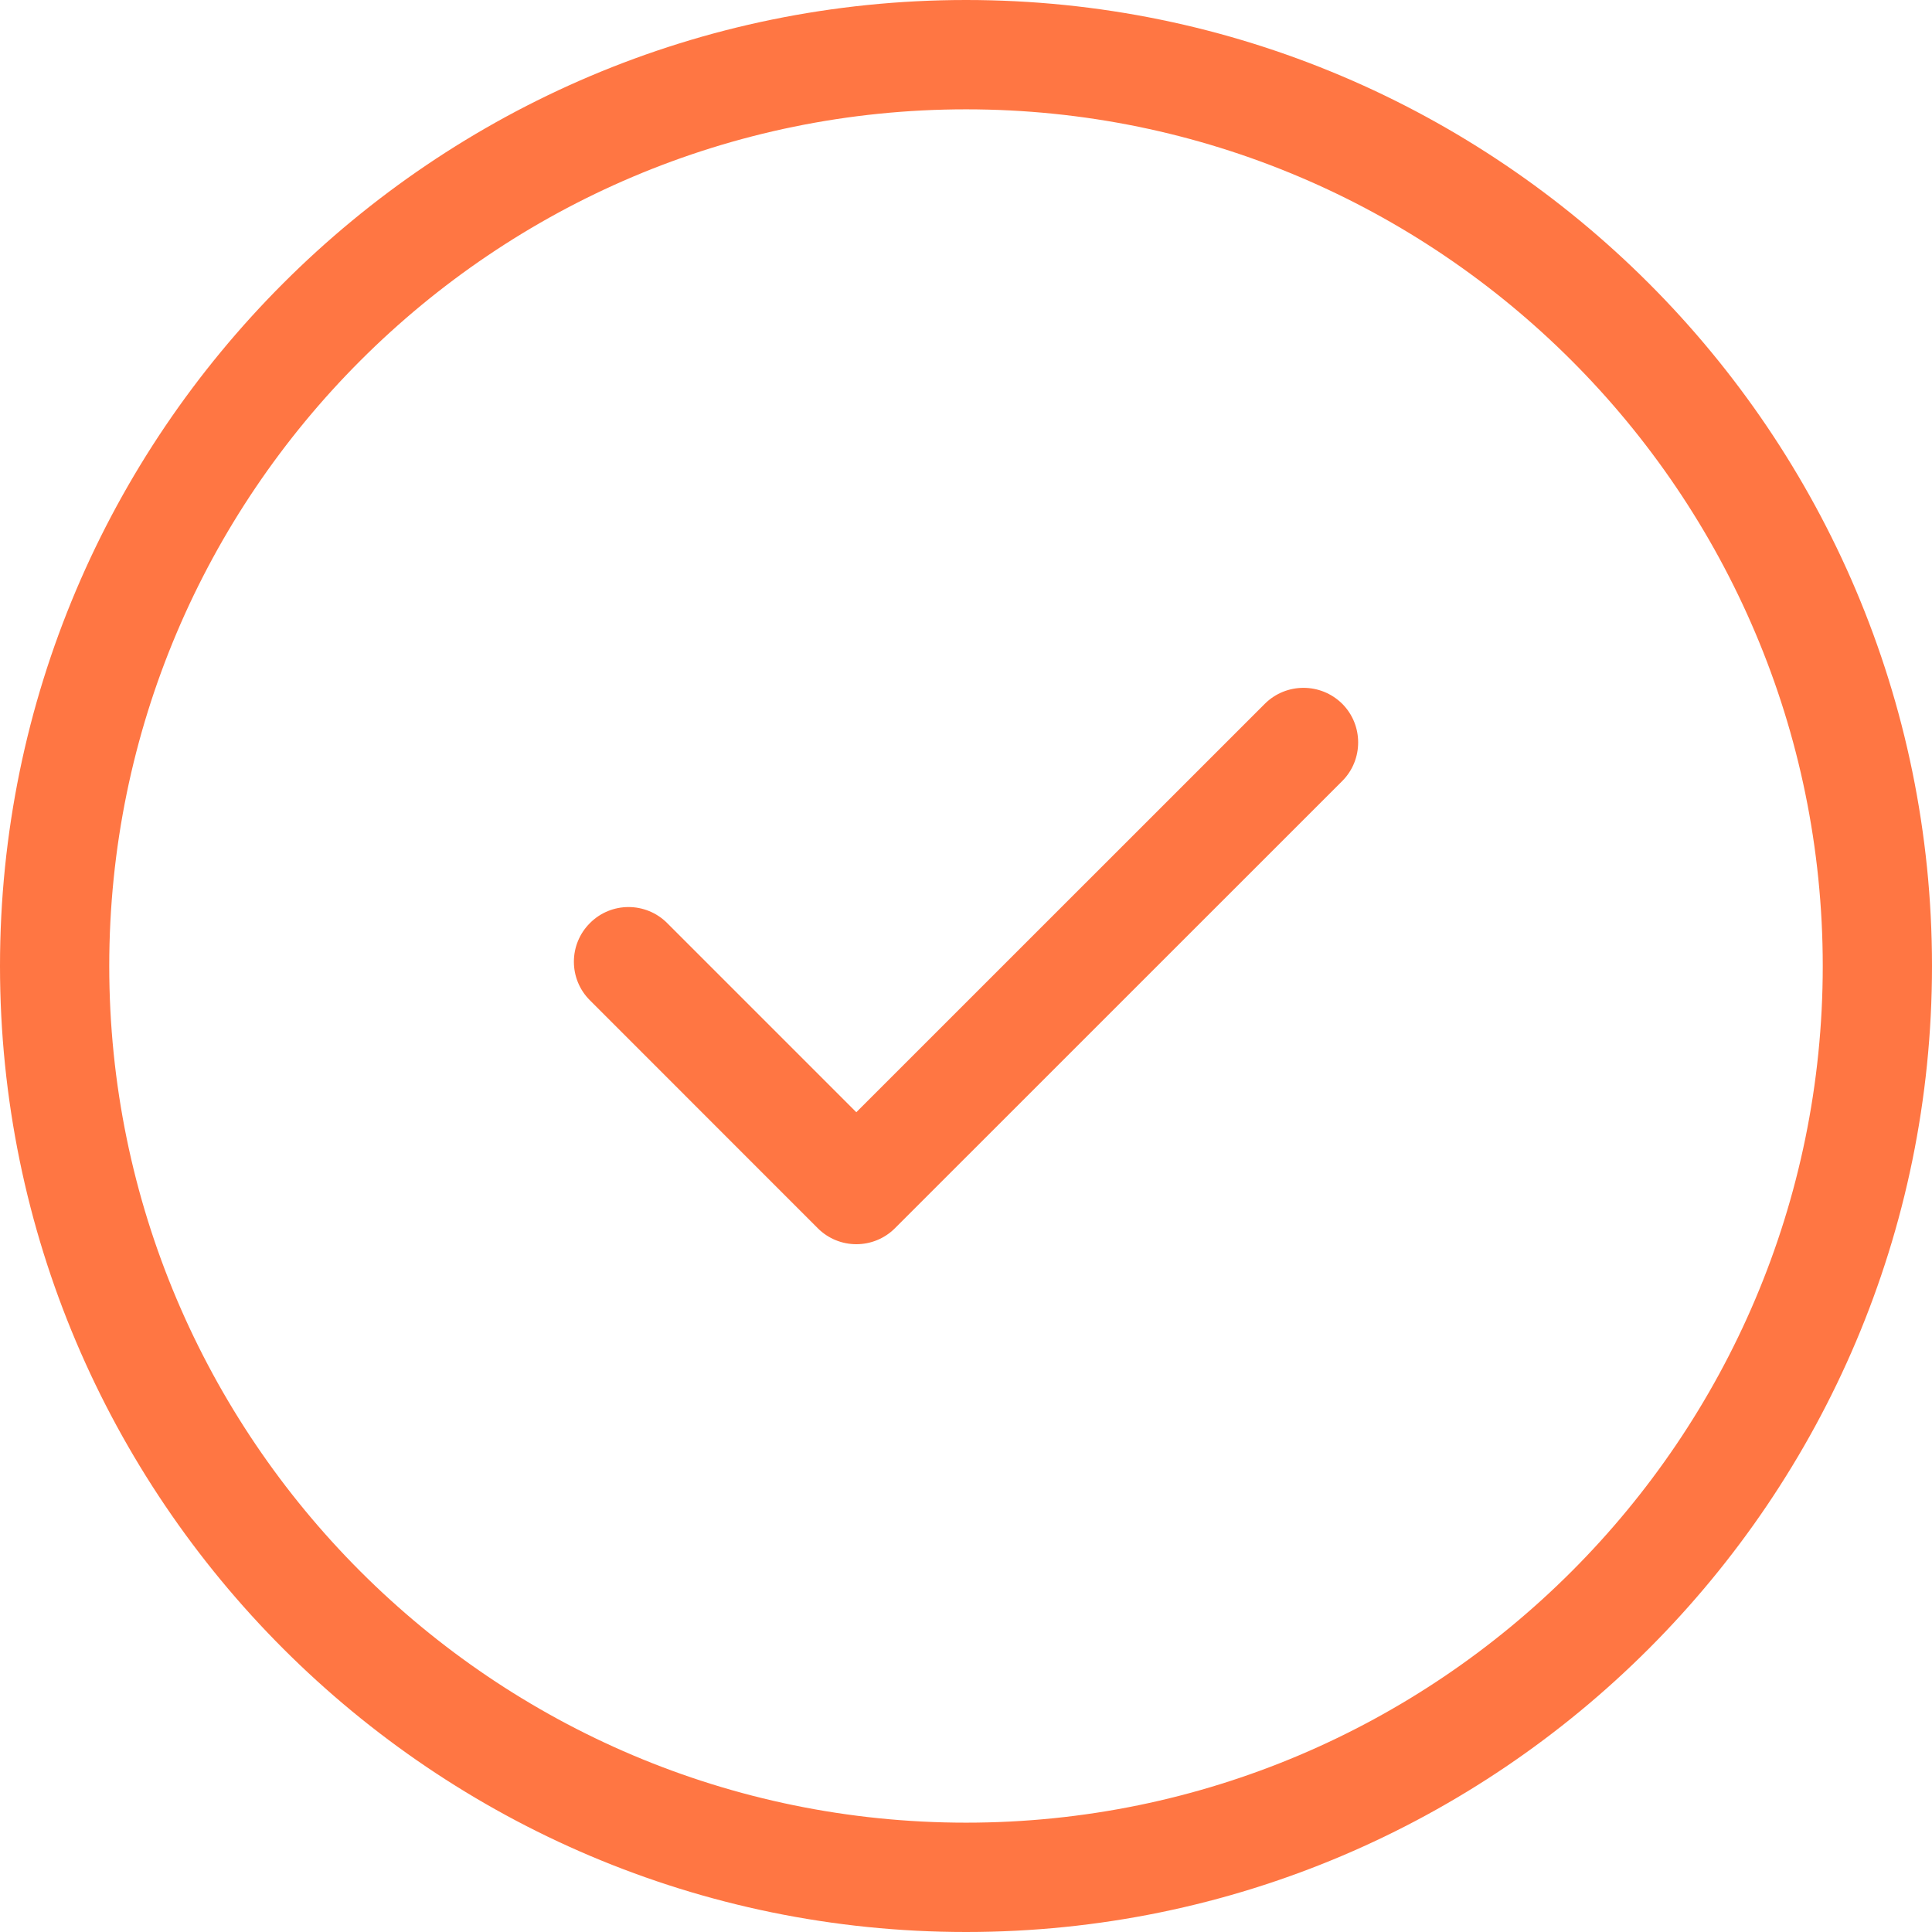
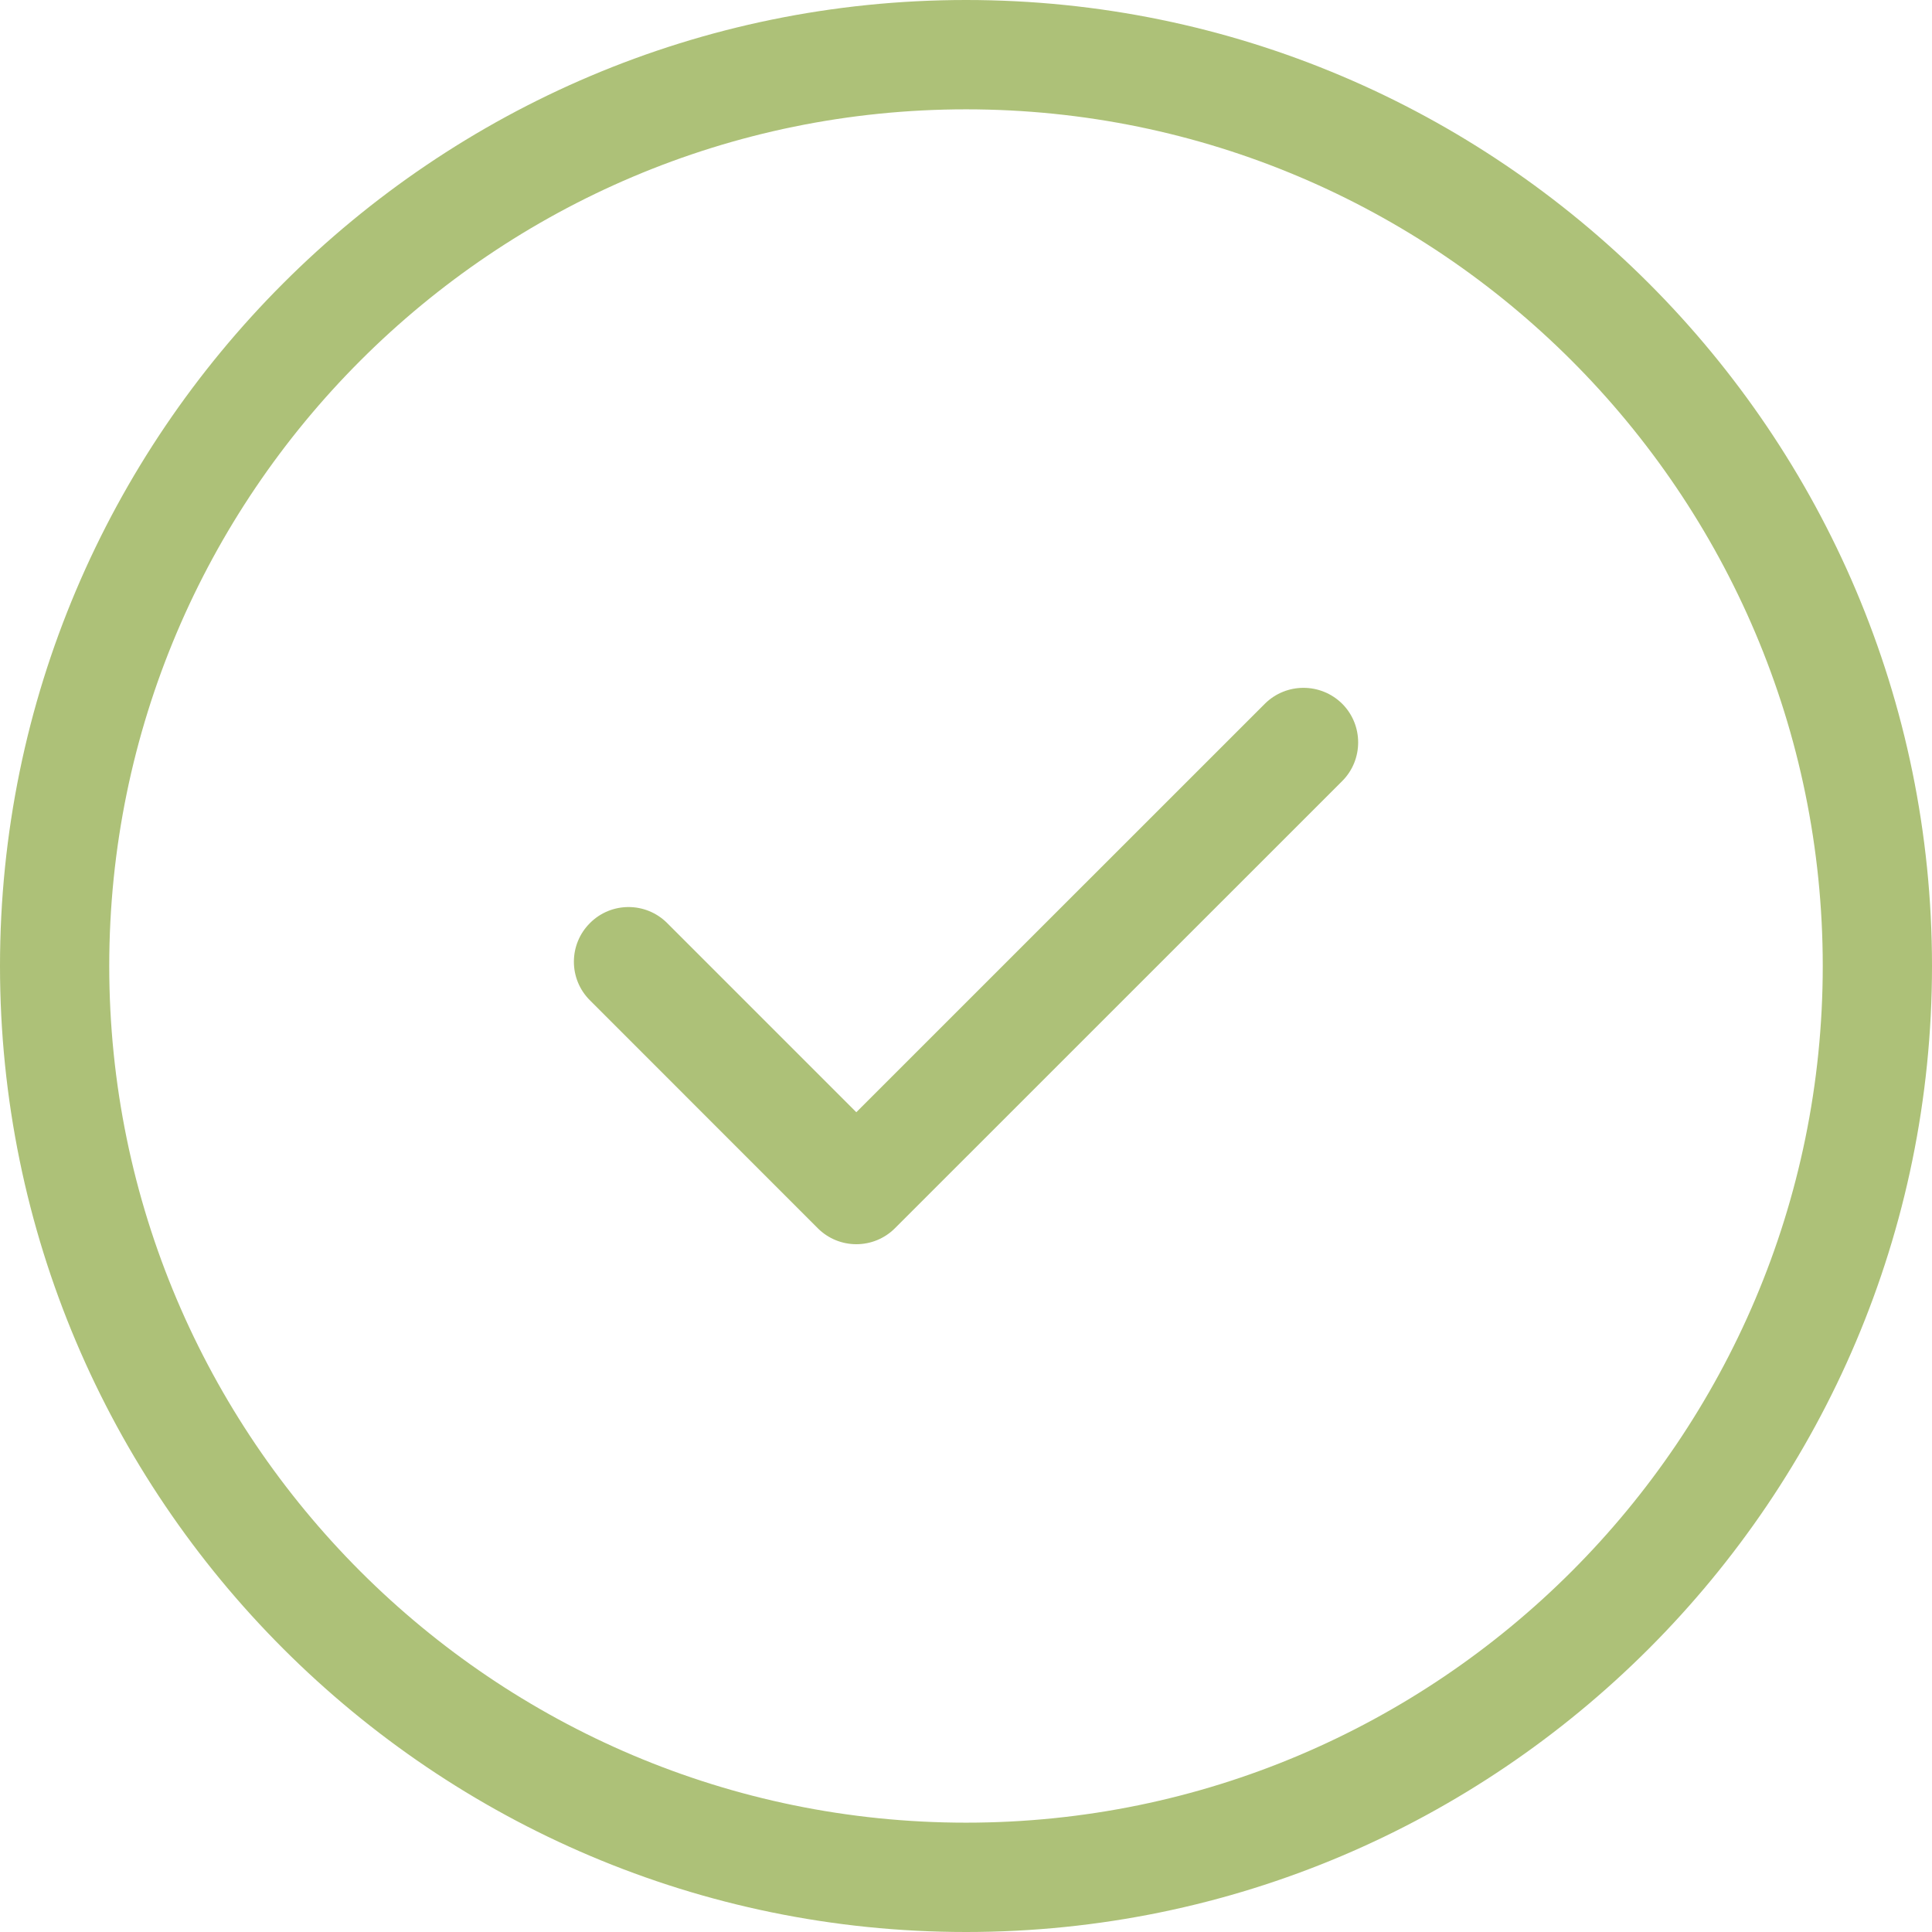
<svg xmlns="http://www.w3.org/2000/svg" width="22" height="22" viewBox="0 0 22 22" fill="none">
-   <path fill-rule="evenodd" clip-rule="evenodd" d="M20.756 11C20.756 5.62 16.379 1.245 11.001 1.245C5.621 1.245 1.244 5.62 1.244 11C1.244 16.38 5.621 20.755 11.001 20.755C16.379 20.755 20.756 16.38 20.756 11ZM22 11C22 17.066 17.065 22 11.001 22C4.935 22 0 17.066 0 11C0 4.934 4.935 0 11.001 0C17.065 0 22 4.934 22 11ZM15.284 8.014C15.526 8.256 15.526 8.652 15.284 8.894L10.191 13.986C10.07 14.107 9.911 14.168 9.751 14.168C9.592 14.168 9.433 14.107 9.312 13.986L6.718 11.391C6.474 11.149 6.474 10.754 6.718 10.511C6.96 10.268 7.354 10.268 7.597 10.511L9.751 12.665L14.403 8.014C14.646 7.772 15.04 7.772 15.284 8.014Z" fill="#FF7643" />
+   <path fill-rule="evenodd" clip-rule="evenodd" d="M20.756 11C20.756 5.62 16.379 1.245 11.001 1.245C5.621 1.245 1.244 5.62 1.244 11C1.244 16.38 5.621 20.755 11.001 20.755C16.379 20.755 20.756 16.38 20.756 11ZM22 11C22 17.066 17.065 22 11.001 22C4.935 22 0 17.066 0 11C0 4.934 4.935 0 11.001 0C17.065 0 22 4.934 22 11ZM15.284 8.014C15.526 8.256 15.526 8.652 15.284 8.894L10.191 13.986C10.07 14.107 9.911 14.168 9.751 14.168C9.592 14.168 9.433 14.107 9.312 13.986L6.718 11.391C6.474 11.149 6.474 10.754 6.718 10.511C6.96 10.268 7.354 10.268 7.597 10.511L9.751 12.665L14.403 8.014C14.646 7.772 15.04 7.772 15.284 8.014Z" fill="#adc178" />
</svg>
